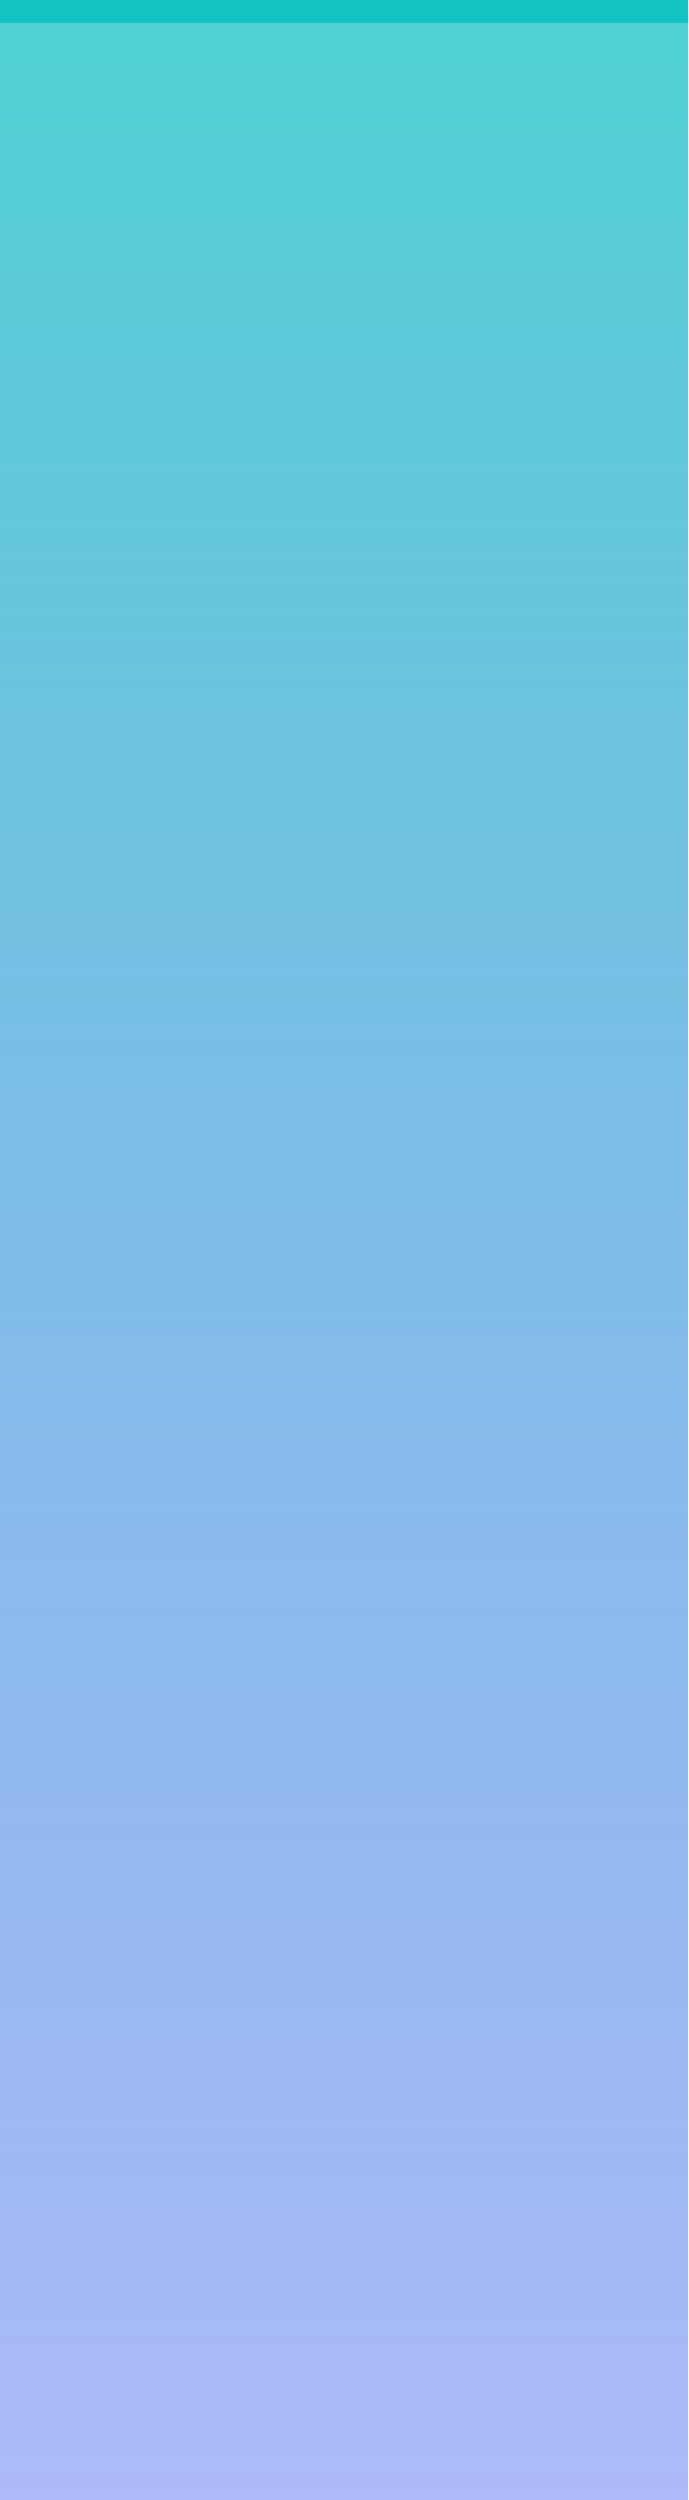
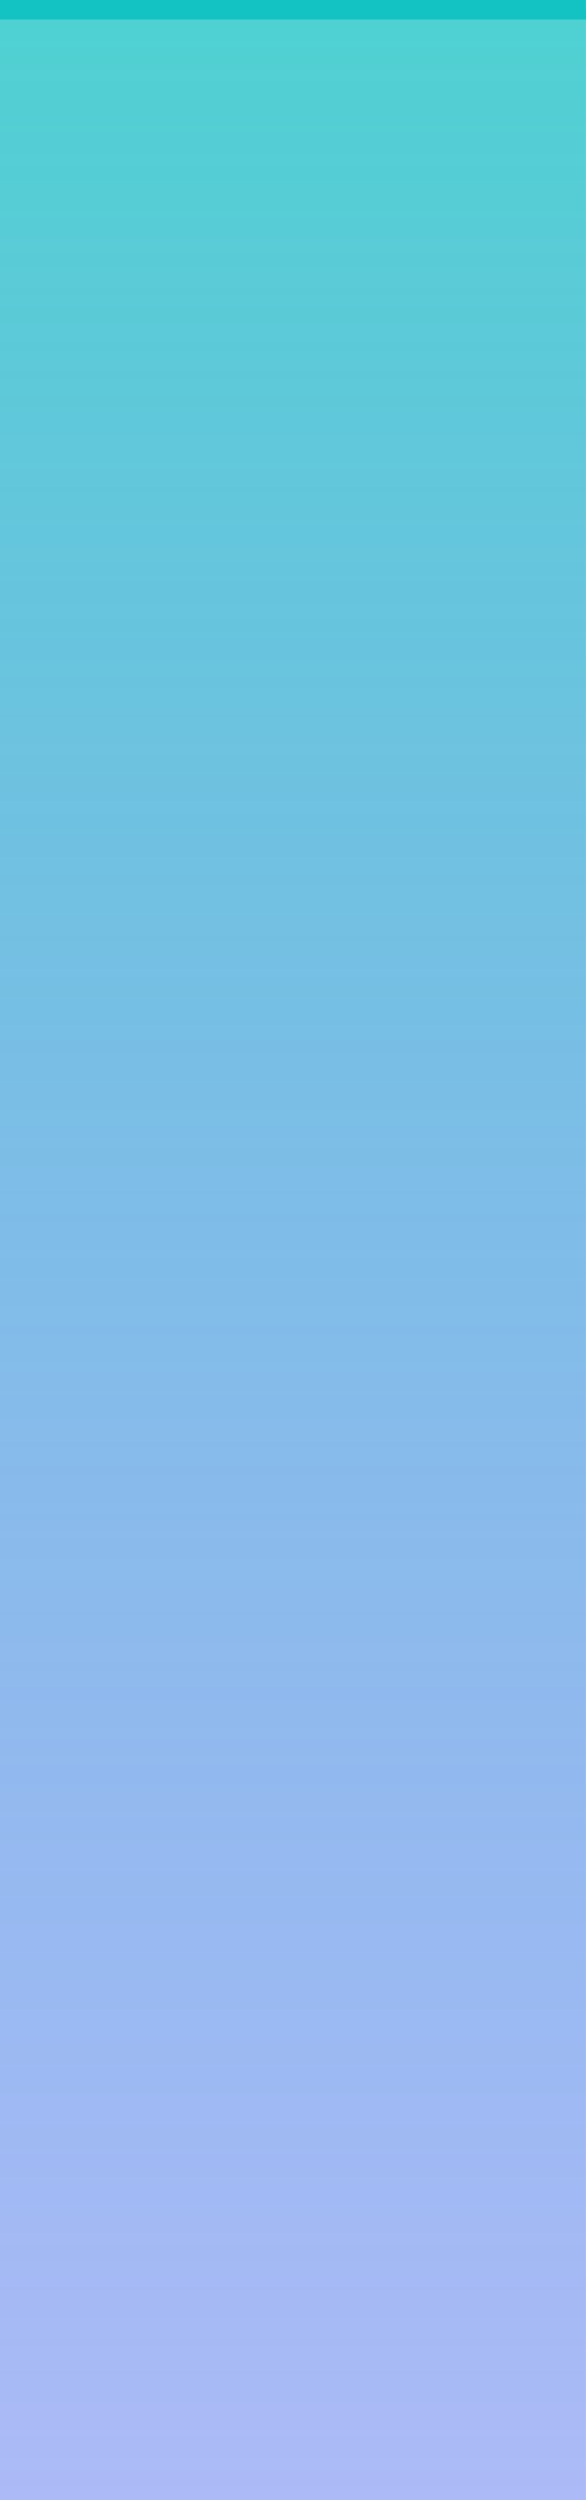
- <svg xmlns="http://www.w3.org/2000/svg" version="1.1" width="30px" height="109px">
+ <svg xmlns="http://www.w3.org/2000/svg" version="1.1" width="30px" height="128px">
  <defs>
-     <linearGradient gradientUnits="userSpaceOnUse" x1="388" y1="907" x2="388" y2="1016" id="LinearGradient35">
-       <stop id="Stop36" stop-color="#13c2c2" stop-opacity="0.749" offset="0" />
-       <stop id="Stop37" stop-color="#2f54eb" stop-opacity="0.4" offset="1" />
+     <linearGradient gradientUnits="userSpaceOnUse" x1="454" y1="888" x2="454" y2="1016" id="LinearGradient29">
+       <stop id="Stop30" stop-color="#13c2c2" stop-opacity="0.749" offset="0" />
+       <stop id="Stop31" stop-color="#2f54eb" stop-opacity="0.4" offset="1" />
    </linearGradient>
  </defs>
-   <g transform="matrix(1 0 0 1 -373 -907 )">
-     <path d="M 373 907.5  L 403 907.5  L 403 1016  L 373 1016  L 373 907.5  Z " fill-rule="nonzero" fill="url(#LinearGradient35)" stroke="none" />
-     <path d="M 373 907.5  L 403 907.5  " stroke-width="1" stroke="#13c2c2" fill="none" />
+   <g transform="matrix(1 0 0 1 -439 -888 )">
+     <path d="M 439 888.5  L 469 888.5  L 469 1016  L 439 1016  L 439 888.5  Z " fill-rule="nonzero" fill="url(#LinearGradient29)" stroke="none" />
+     <path d="M 439 888.5  L 469 888.5  " stroke-width="1" stroke="#13c2c2" fill="none" />
  </g>
</svg>
